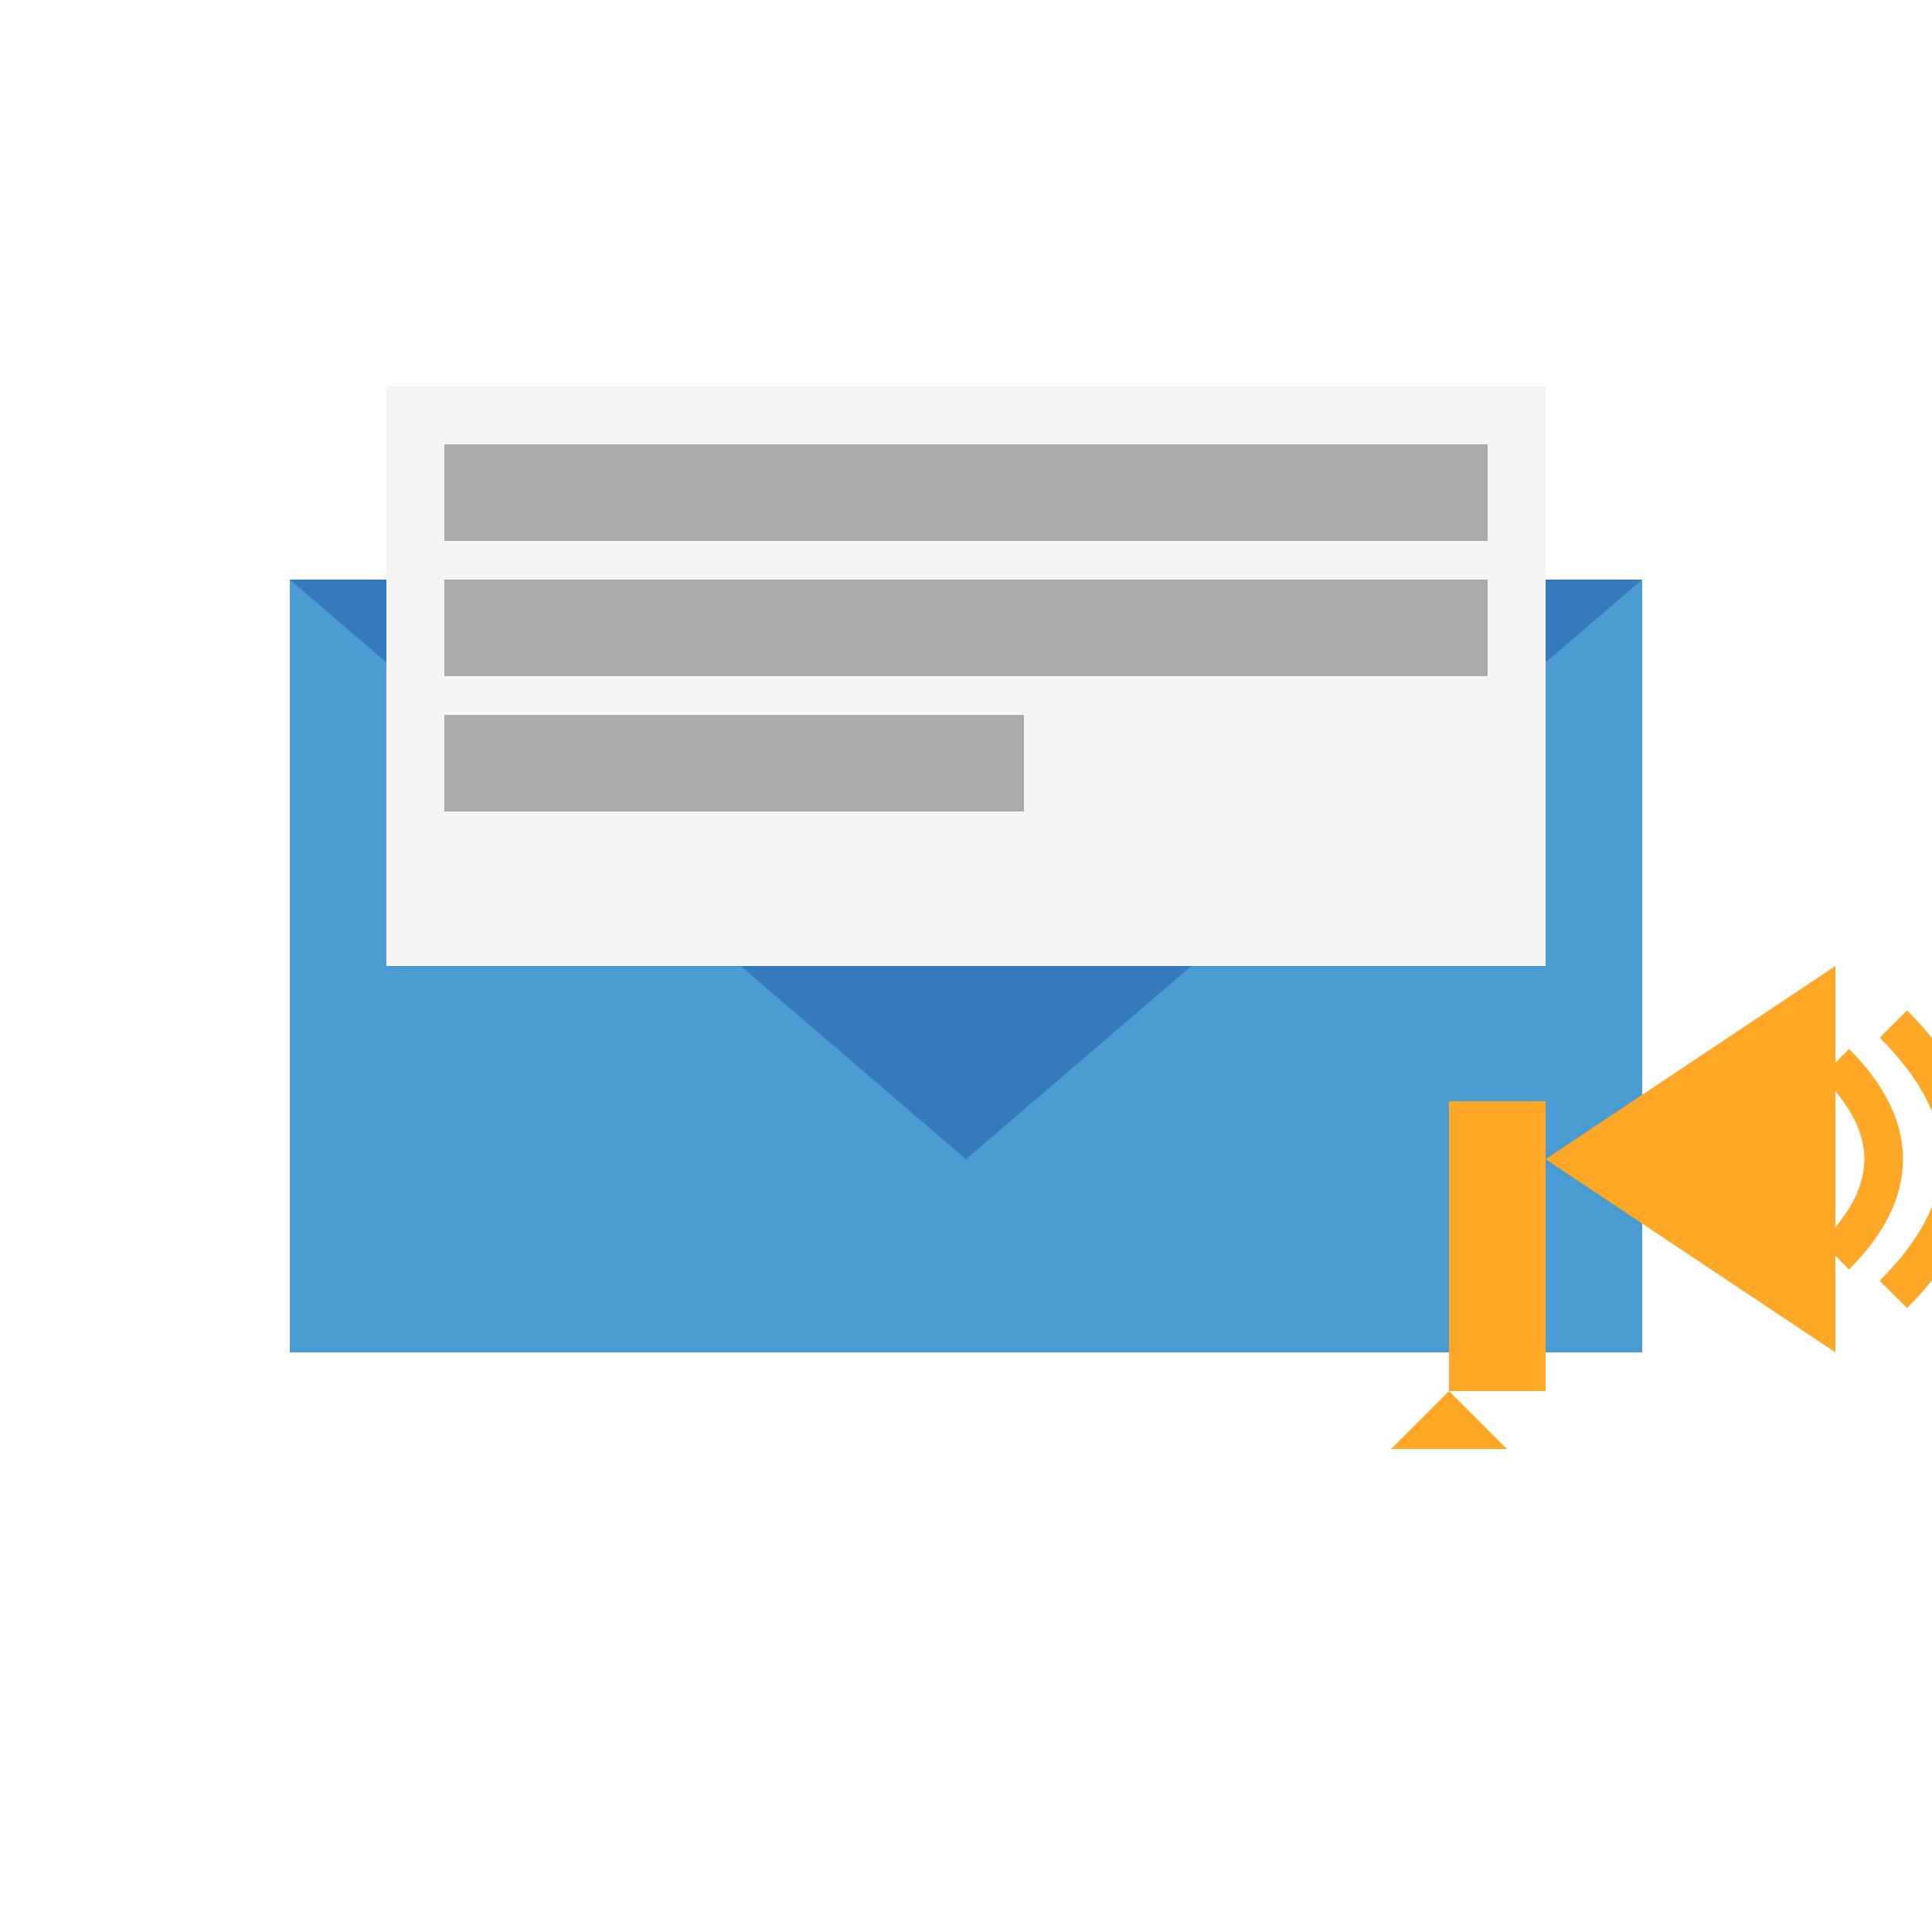
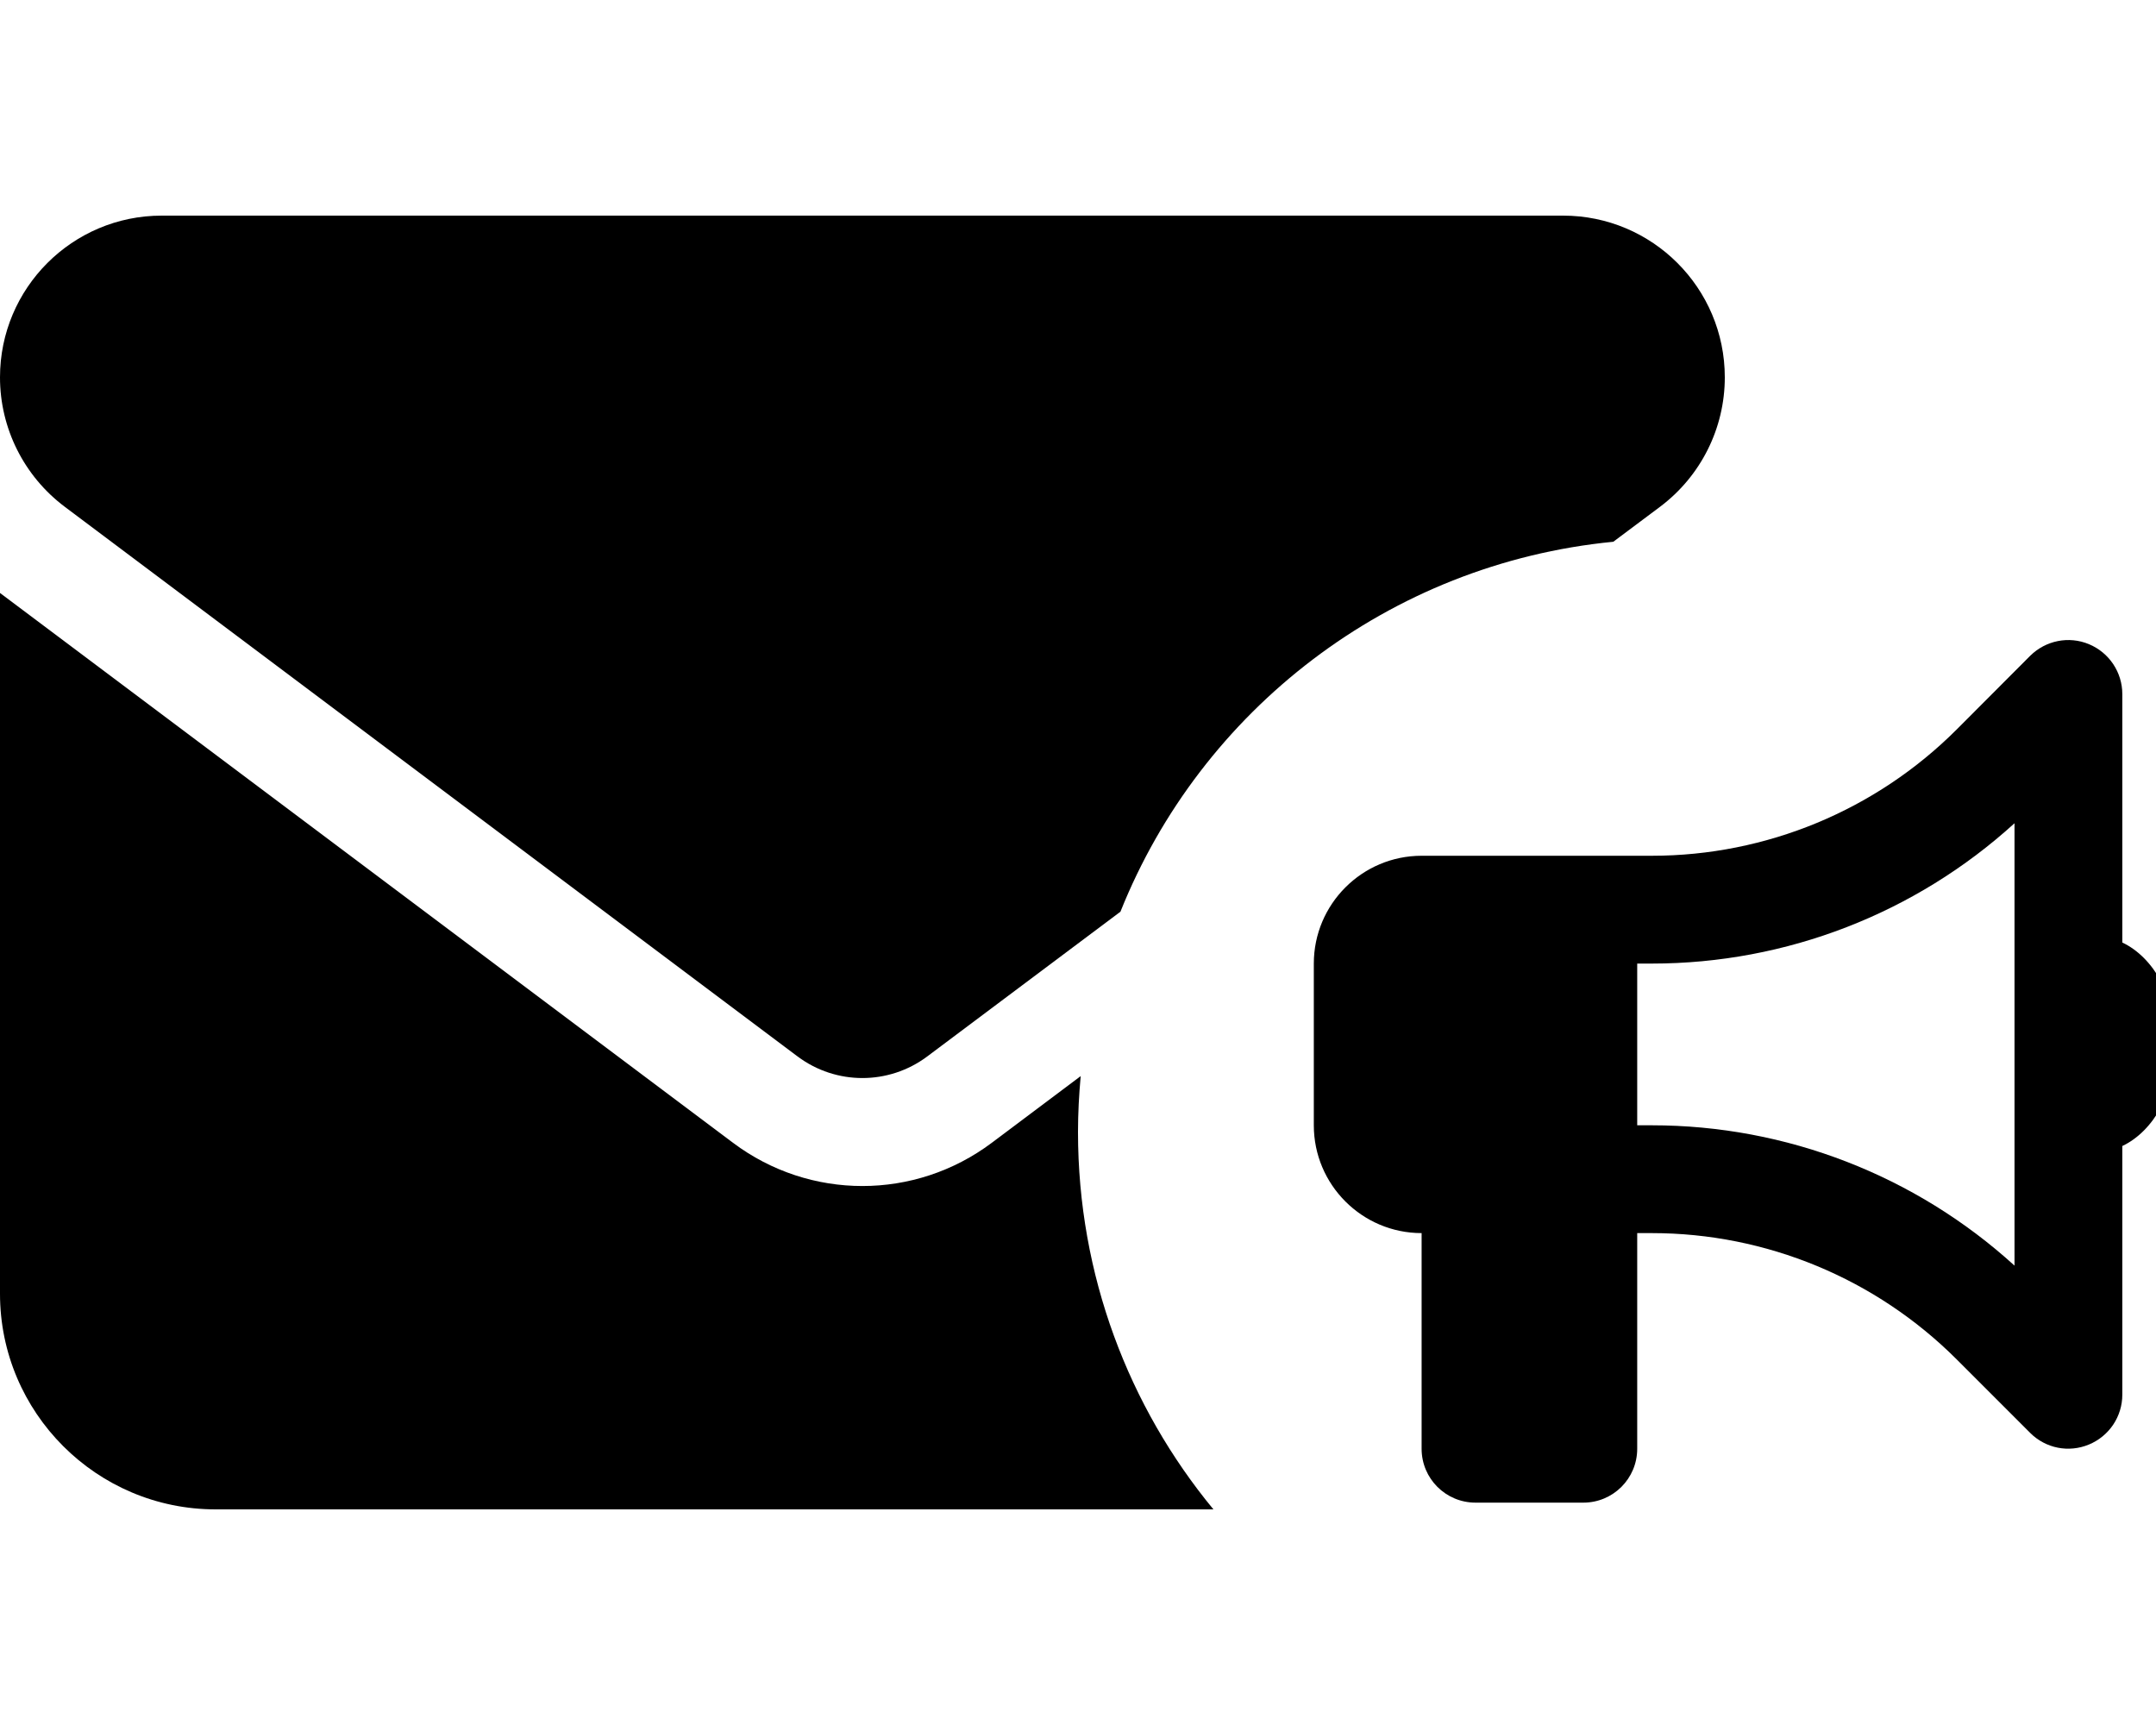
- <svg xmlns="http://www.w3.org/2000/svg" height="1em" viewBox="0 0 100 100" fill="none">
-   <rect x="15" y="30" width="70" height="40" fill="#4B9CD3" />
-   <polygon points="15,30 50,60 85,30" fill="#357ABD" />
-   <rect x="20" y="20" width="60" height="30" fill="#F5F5F5" />
-   <rect x="23" y="23" width="54" height="5" fill="#AAAAAA" />
-   <rect x="23" y="30" width="54" height="5" fill="#AAAAAA" />
-   <rect x="23" y="37" width="30" height="5" fill="#AAAAAA" />
-   <polygon points="80,60 95,50 95,70" fill="#FFA726" />
-   <rect x="75" y="57" width="5" height="15" fill="#FFA726" />
-   <polygon points="75,72 72,75 78,75" fill="#FFA726" />
-   <path d="M95 55 Q100 60 95 65" stroke="#FFA726" stroke-width="2" fill="none" />
-   <path d="M98 53 Q105 60 98 67" stroke="#FFA726" stroke-width="2" fill="none" />
+ <svg xmlns="http://www.w3.org/2000/svg" viewBox="0 0 640 512" height="1em" fill="currentColor">
+   <path d="M48 64C21.5 64 0 85.5 0 112c0 15.1 7.1 29.3 19.2 38.4L236.8 313.6c11.4 8.5 27 8.5 38.4 0l57.4-43c23.9-59.8 79.7-103.3 146.3-109.8l13.9-10.4c12.1-9.1 19.2-23.3 19.2-38.4c0-26.5-21.5-48-48-48L48 64zM294.4 339.2c-22.8 17.1-54 17.1-76.8 0L0 176 0 384c0 35.3 28.7 64 64 64l296.2 0C335.1 417.6 320 378.5 320 336c0-5.6 .3-11.1 .8-16.6l-26.4 19.8z" />
+   <g transform="translate(390, 190) scale(0.5)">
+     <path d="M480 32c0-12.9-7.8-24.6-19.8-29.6s-25.7-2.2-34.9 6.9L381.7 53c-48 48-113.1 75-181 75l-8.7 0-32 0-96 0c-35.3 0-64 28.7-64 64l0 96c0 35.3 28.7 64 64 64l0 128c0 17.7 14.3 32 32 32l64 0c17.7 0 32-14.3 32-32l0-128 8.7 0c67.9 0 133 27 181 75l43.6 43.6c9.2 9.2 22.9 11.9 34.9 6.9s19.8-16.6 19.8-29.6l0-147.6c18.6-8.8 32-32.5 32-60.4s-13.4-51.6-32-60.4L480 32zm-64 76.7L416 240l0 131.3C357.2 317.8 280.5 288 200.7 288l-8.7 0 0-96 8.7 0c79.8 0 156.5-29.8 215.3-83.3z" />
+   </g>
</svg>
